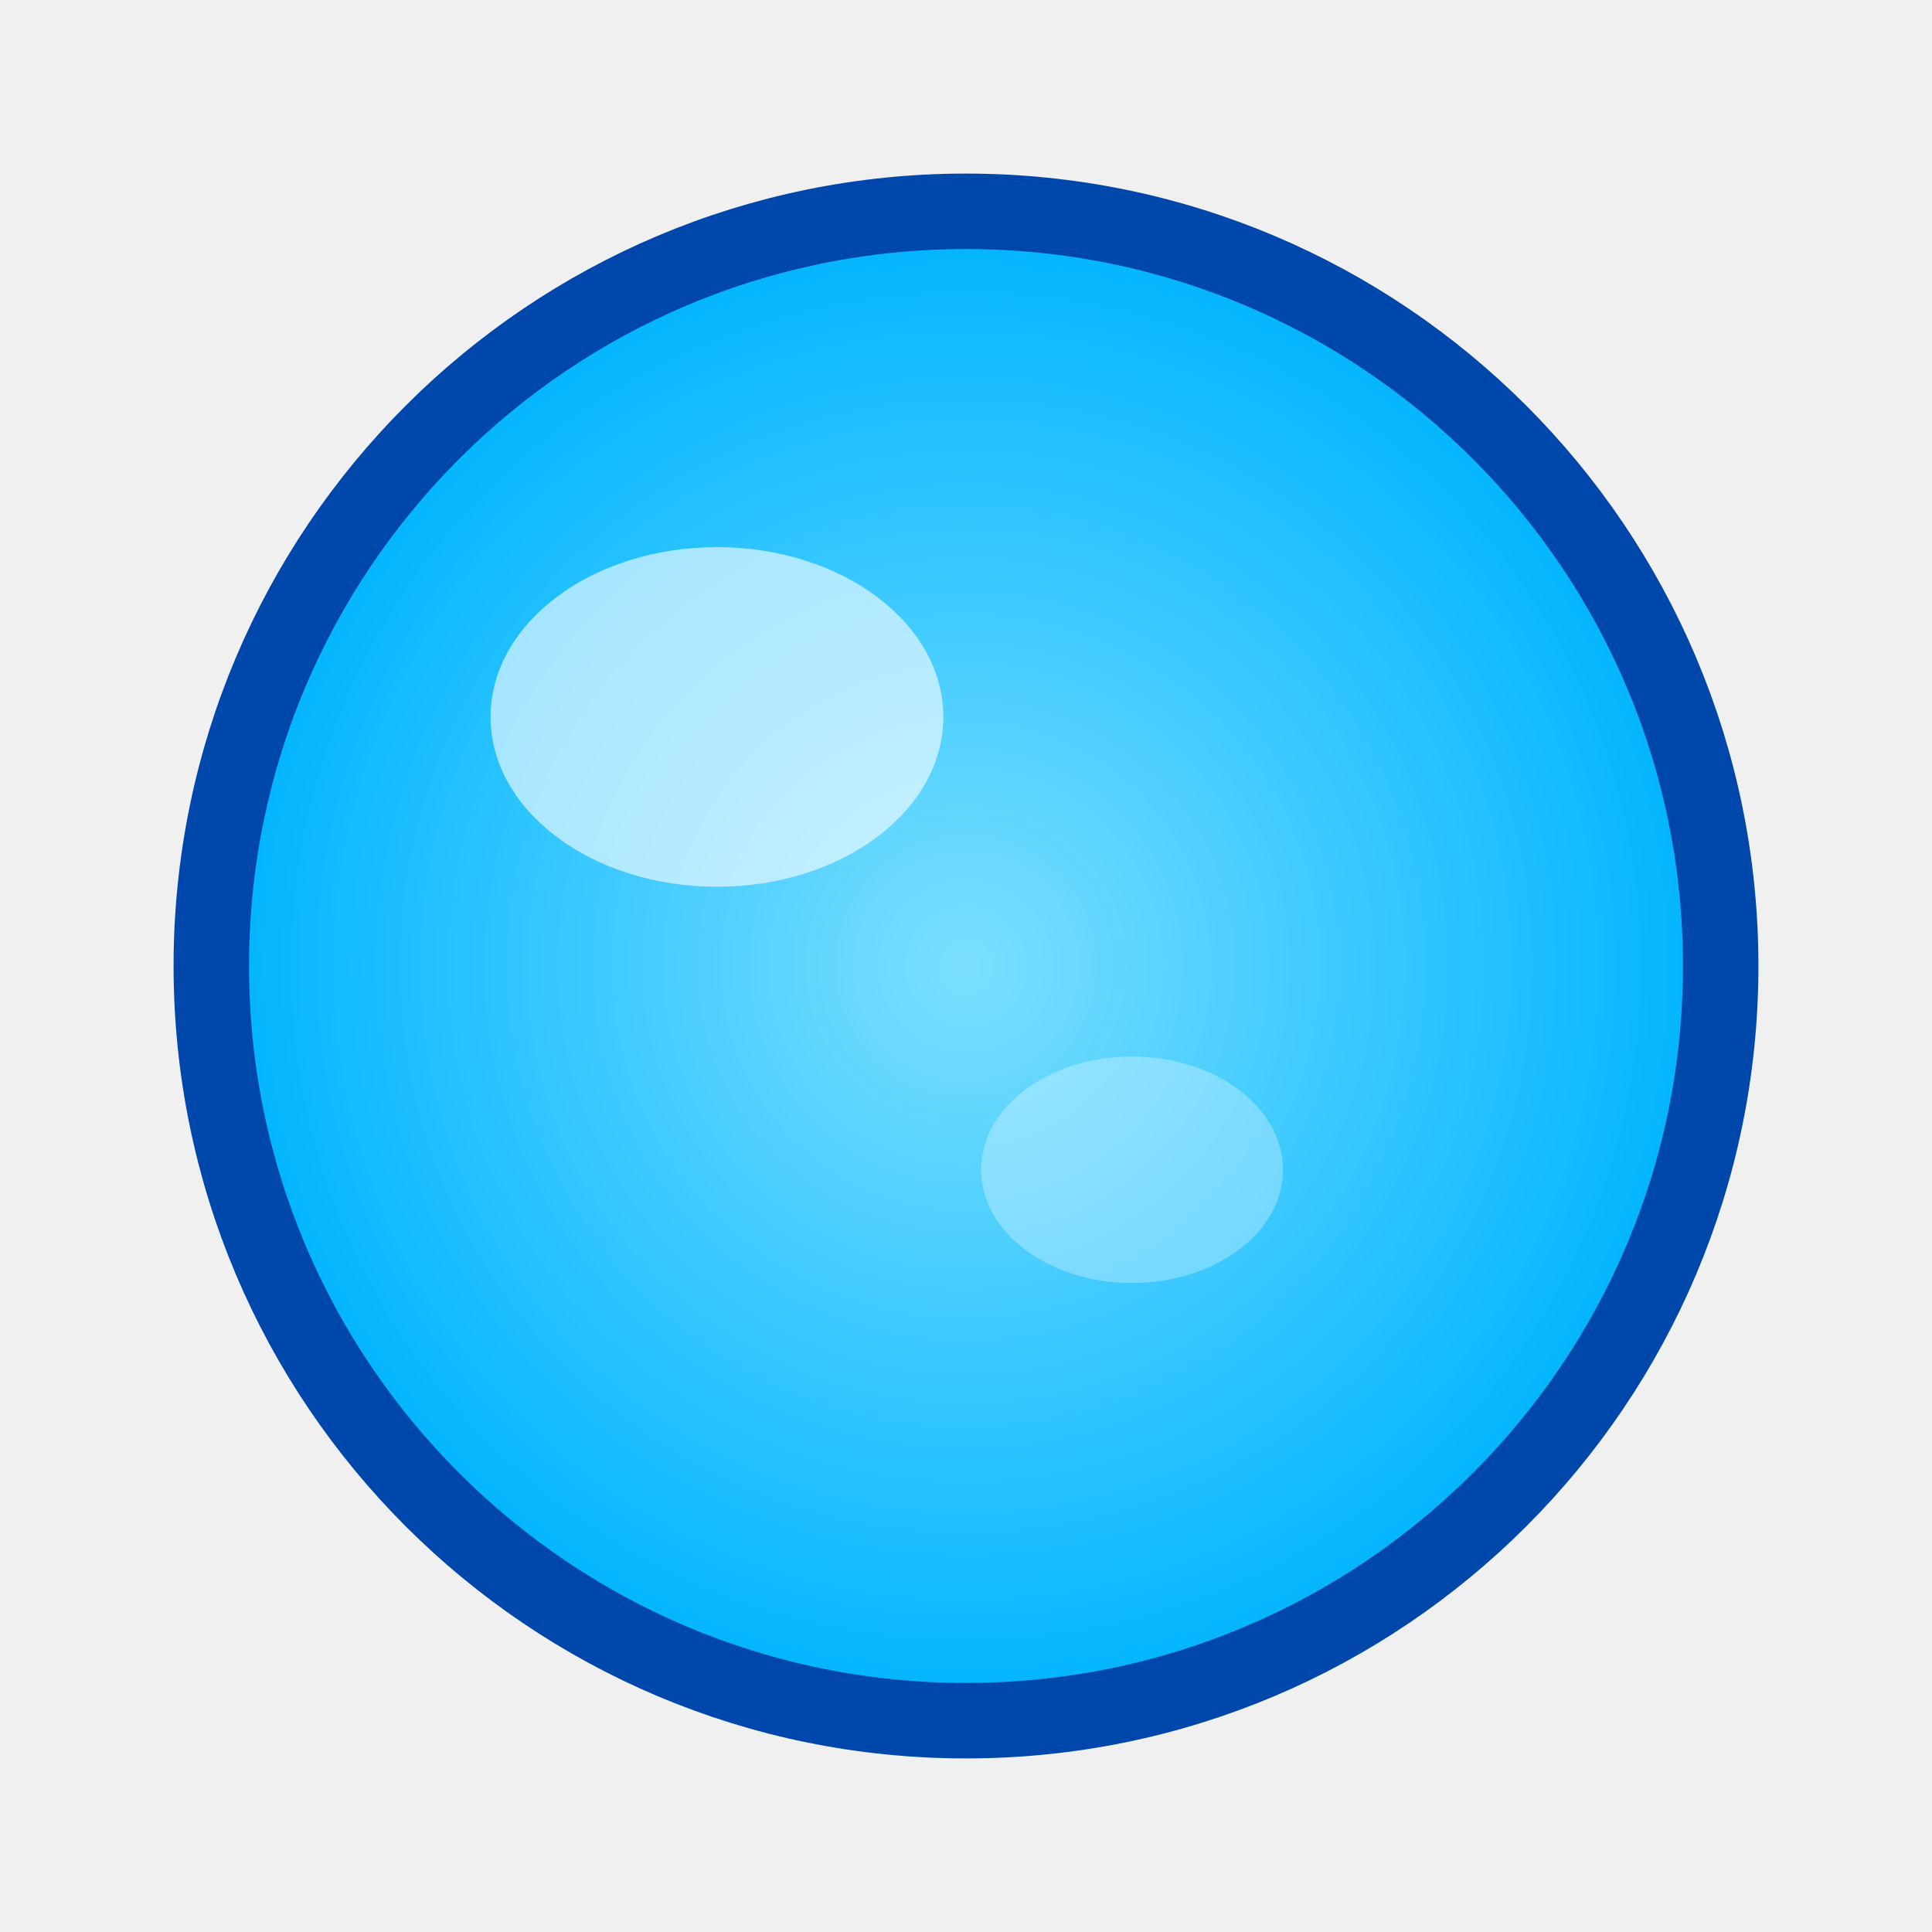
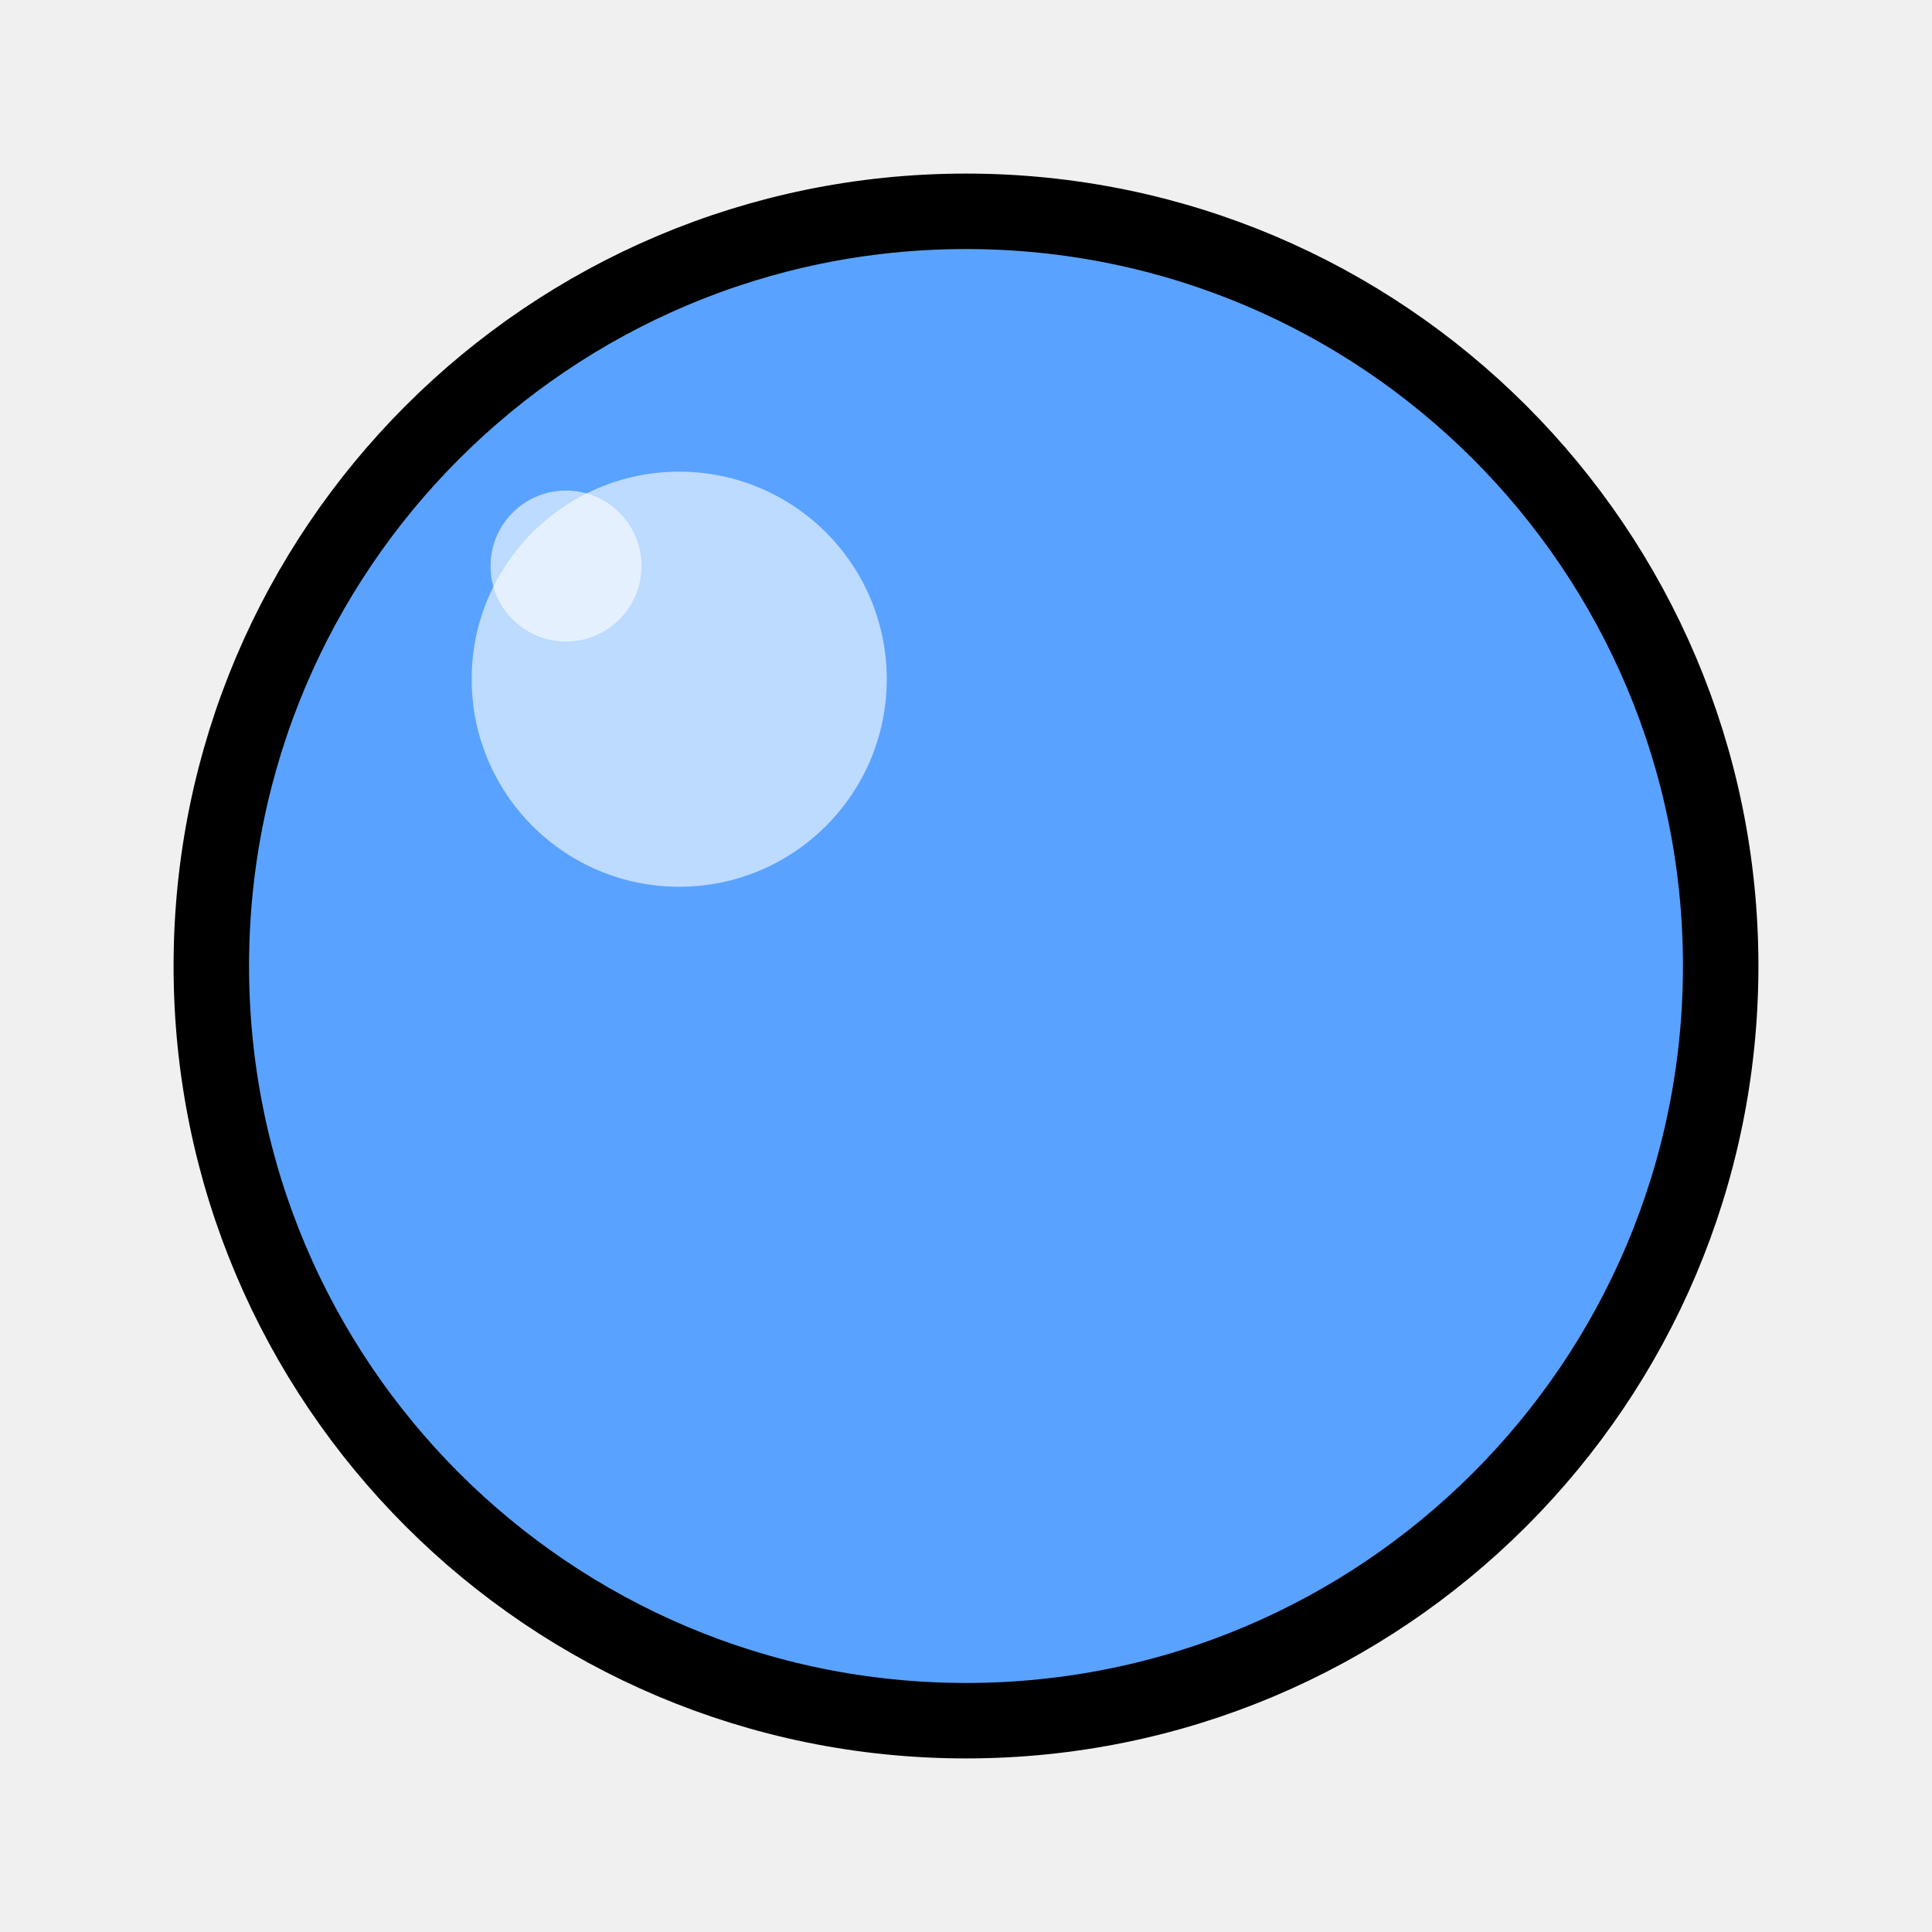
<svg xmlns="http://www.w3.org/2000/svg" width="1024" height="1024" viewBox="0 0 1024 1024">
-   <defs>
-     <radialGradient id="bubbleGradient" cx="50%" cy="50%" r="50%">
-       <stop offset="0%" stop-color="#7bdfff" />
-       <stop offset="100%" stop-color="#00b4ff" />
-     </radialGradient>
-   </defs>
-   <circle cx="512" cy="512" r="400" fill="url(#bubbleGradient)" stroke="#0047ab" stroke-width="40" />
-   <ellipse cx="380" cy="380" rx="120" ry="90" fill="#ffffff" fill-opacity="0.6" />
-   <ellipse cx="600" cy="620" rx="80" ry="60" fill="#ffffff" fill-opacity="0.3" />
+   <circle cx="512" cy="512" r="400" fill="#5aa2ff" stroke="#000" stroke-width="40" />
+   <circle cx="360" cy="360" r="110" fill="#ffffff" fill-opacity="0.6" />
+   <circle cx="300" cy="300" r="40" fill="#ffffff" fill-opacity="0.6" />
</svg>
